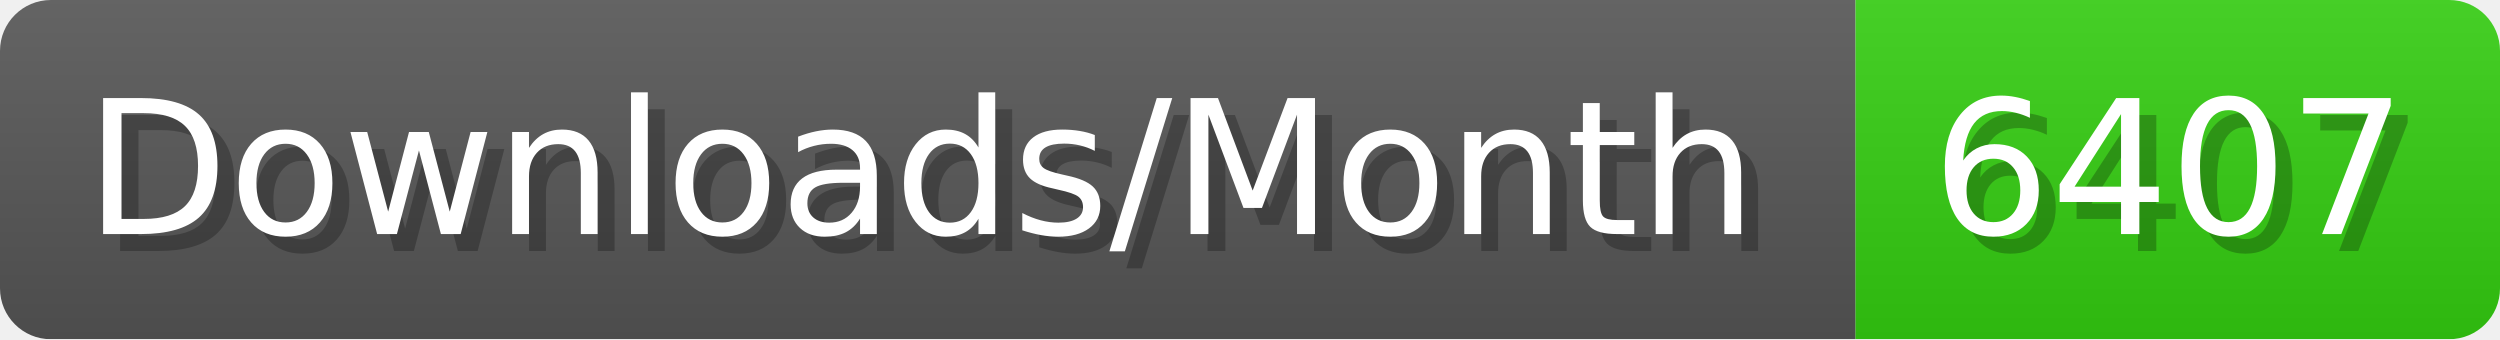
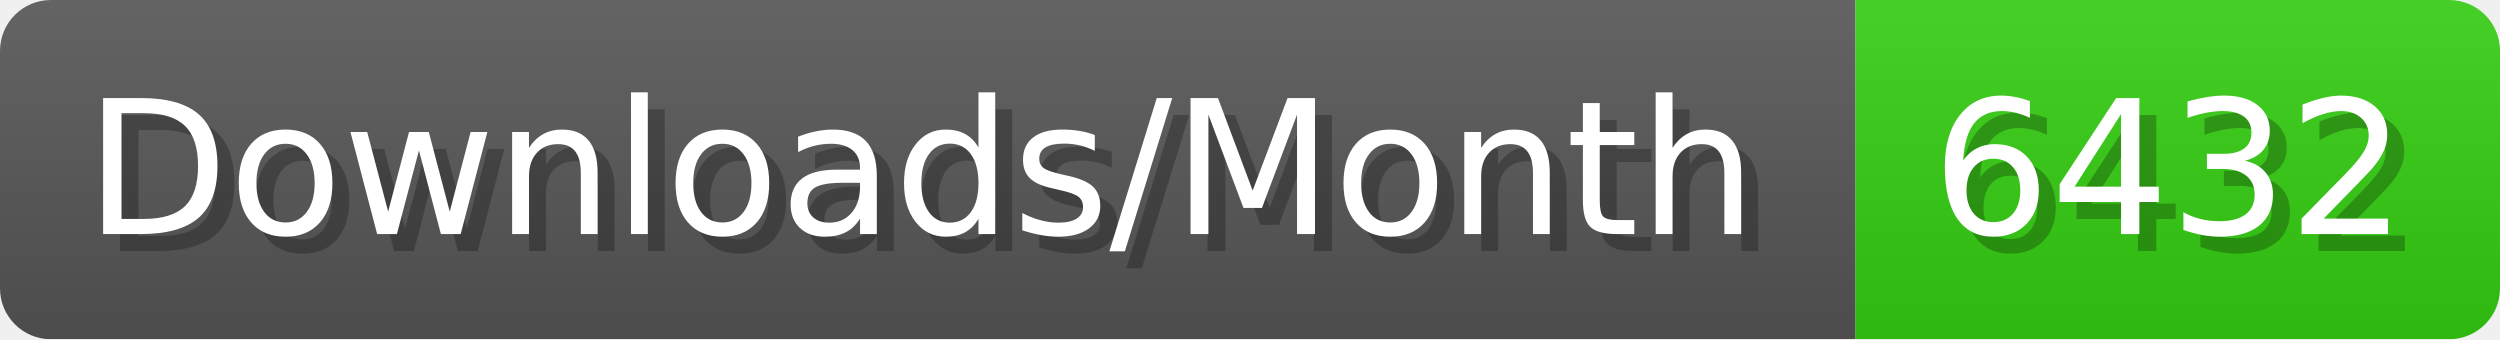
- <svg xmlns="http://www.w3.org/2000/svg" width="147.4" height="20" viewBox="0 0 1474 200" role="img" aria-label="Downloads/Month: 6407">
+ <svg xmlns="http://www.w3.org/2000/svg" width="147.4" height="20" viewBox="0 0 1474 200" role="img" aria-label="Downloads/Month: 6432">
  <linearGradient id="YlXUI" x2="0" y2="100%">
    <stop offset="0" stop-opacity=".1" stop-color="#EEE" />
    <stop offset="1" stop-opacity=".1" />
  </linearGradient>
  <mask id="JHhop">
    <rect width="1474" height="200" rx="30" fill="#FFF" />
  </mask>
  <g mask="url(#JHhop)">
    <rect width="1094" height="200" fill="#555" />
    <rect width="380" height="200" fill="#3C1" x="1094" />
    <rect width="1474" height="200" fill="url(#YlXUI)" />
  </g>
  <g aria-hidden="true" fill="#fff" text-anchor="start" font-family="Verdana,DejaVu Sans,sans-serif" font-size="110">
    <text x="60" y="148" textLength="994" fill="#000" opacity="0.25">Downloads/Month</text>
    <text x="50" y="138" textLength="994">Downloads/Month</text>
-     <text x="1149" y="148" textLength="280" fill="#000" opacity="0.25">6407</text>
-     <text x="1139" y="138" textLength="280">6407</text>
+     <text x="1149" y="148" textLength="280" fill="#000" opacity="0.25">6432</text>
+     <text x="1139" y="138" textLength="280">6432</text>
  </g>
</svg>
